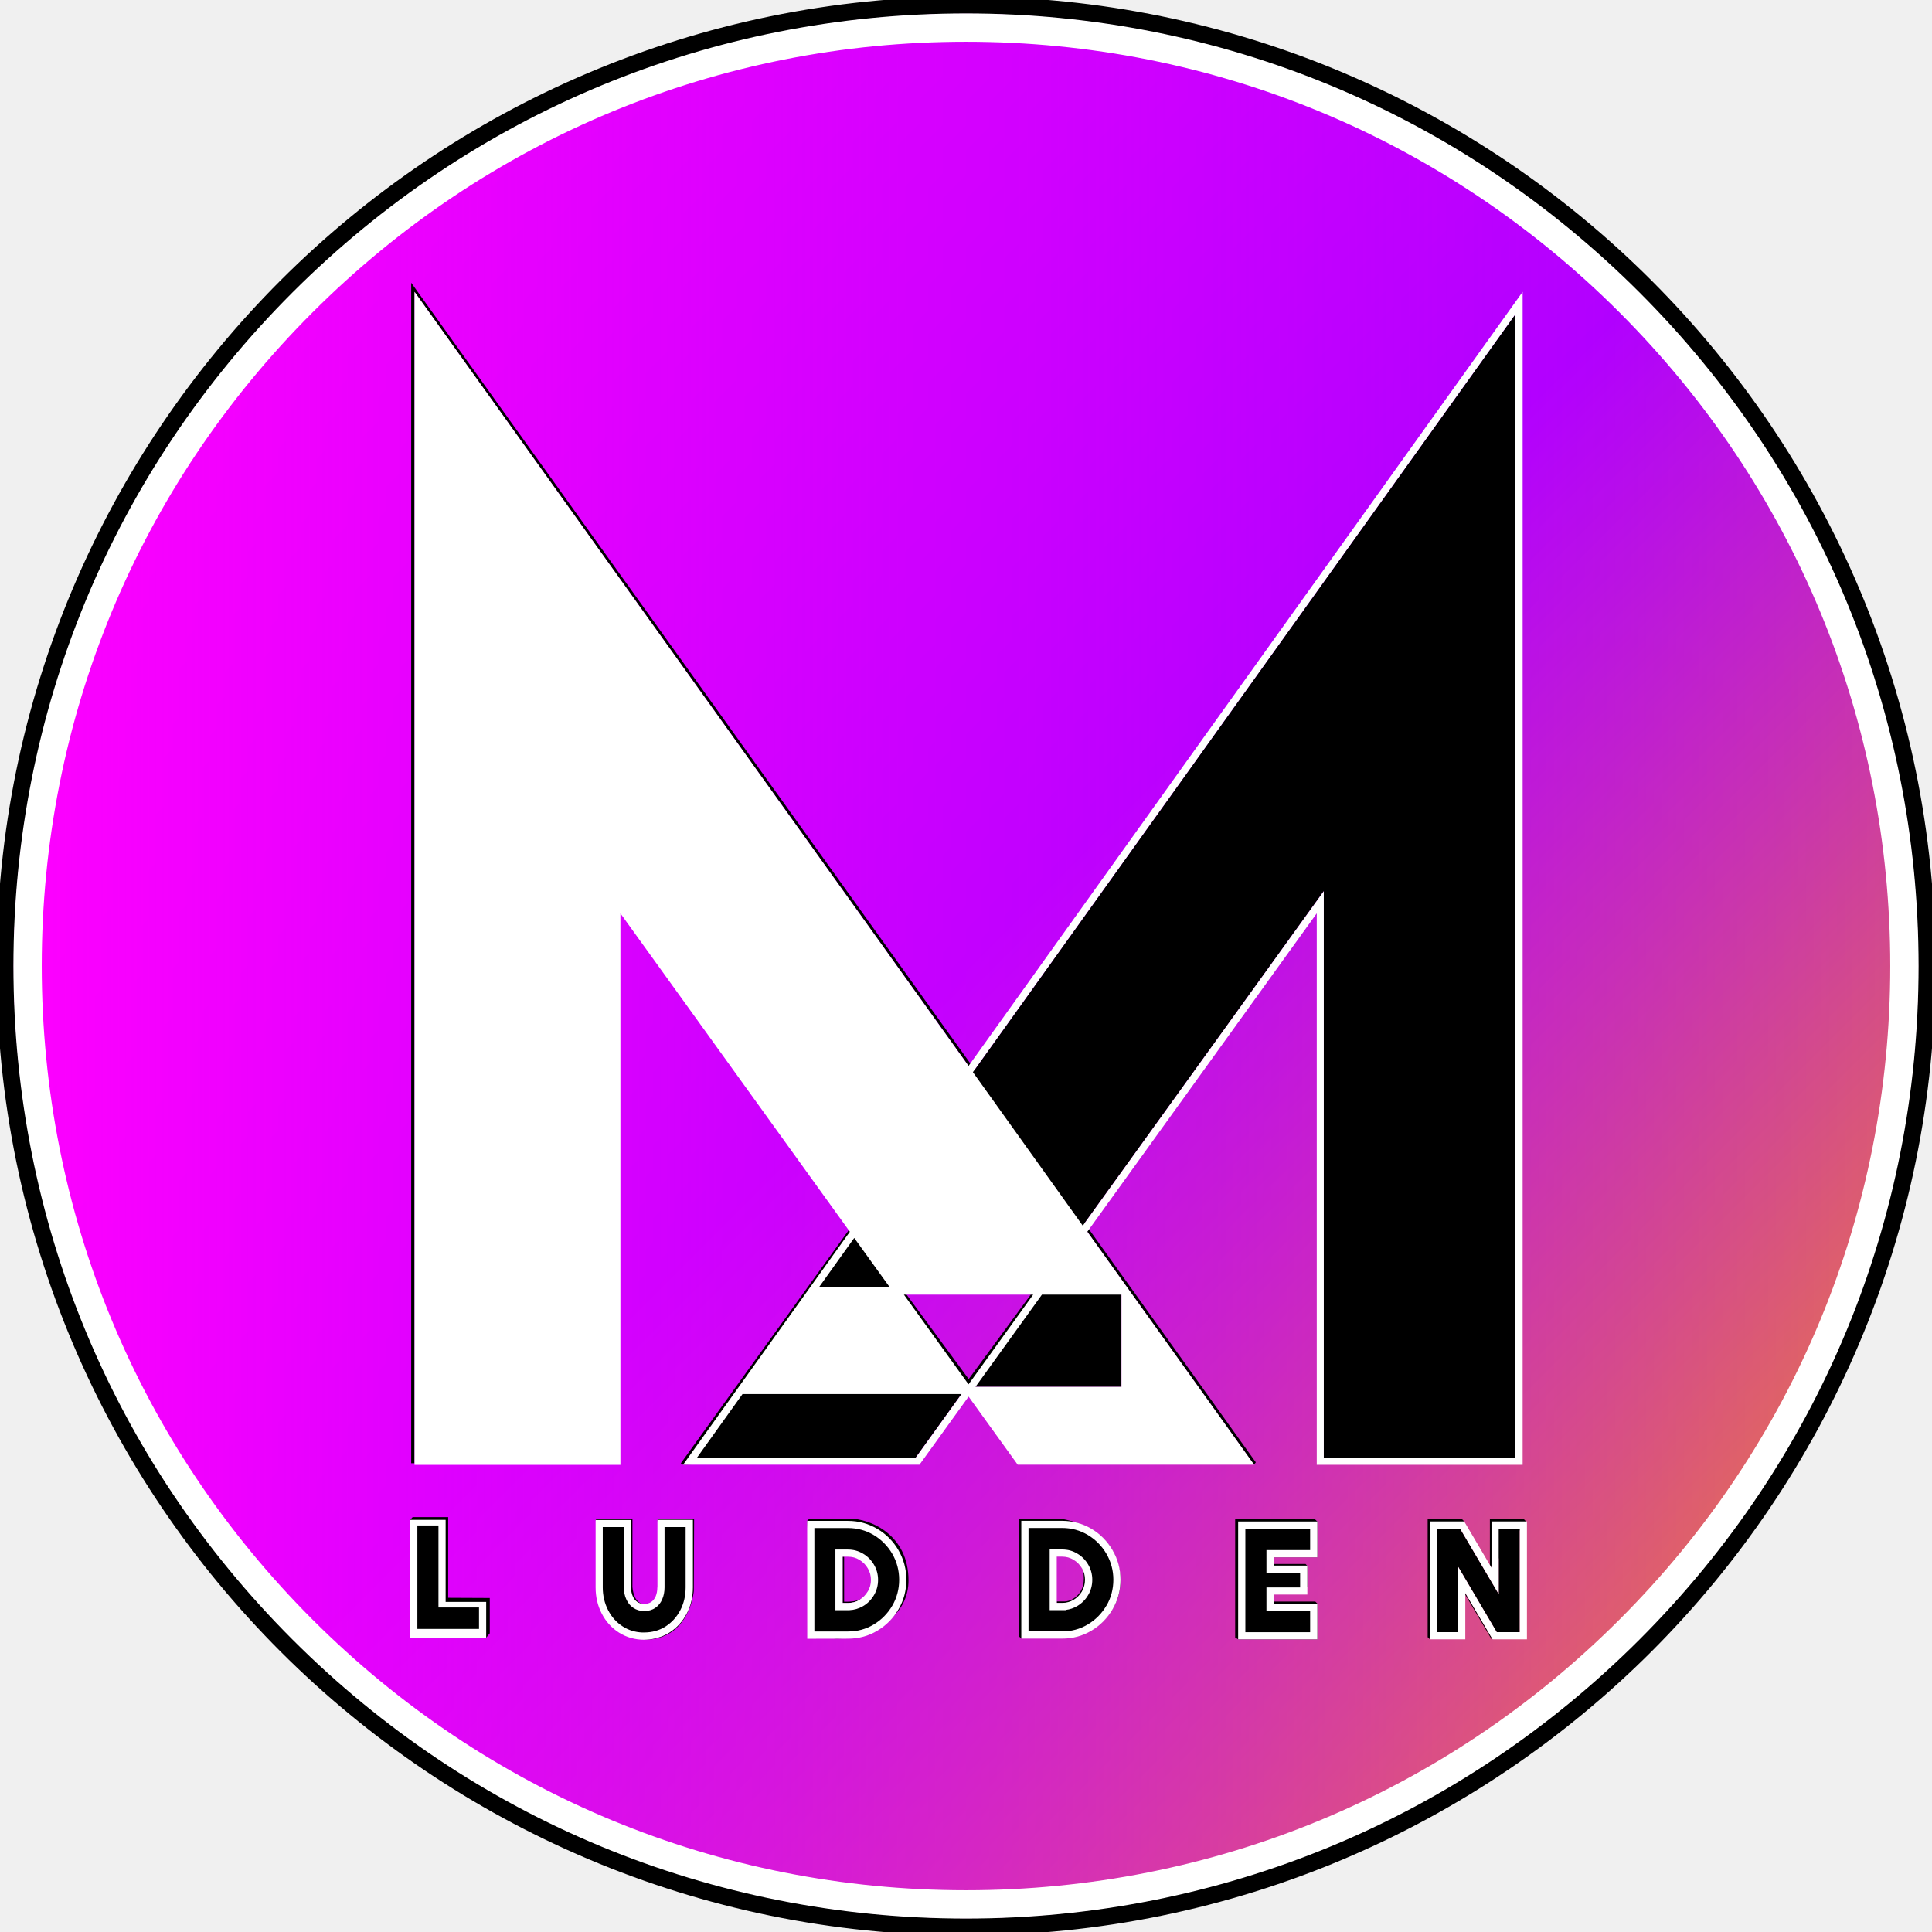
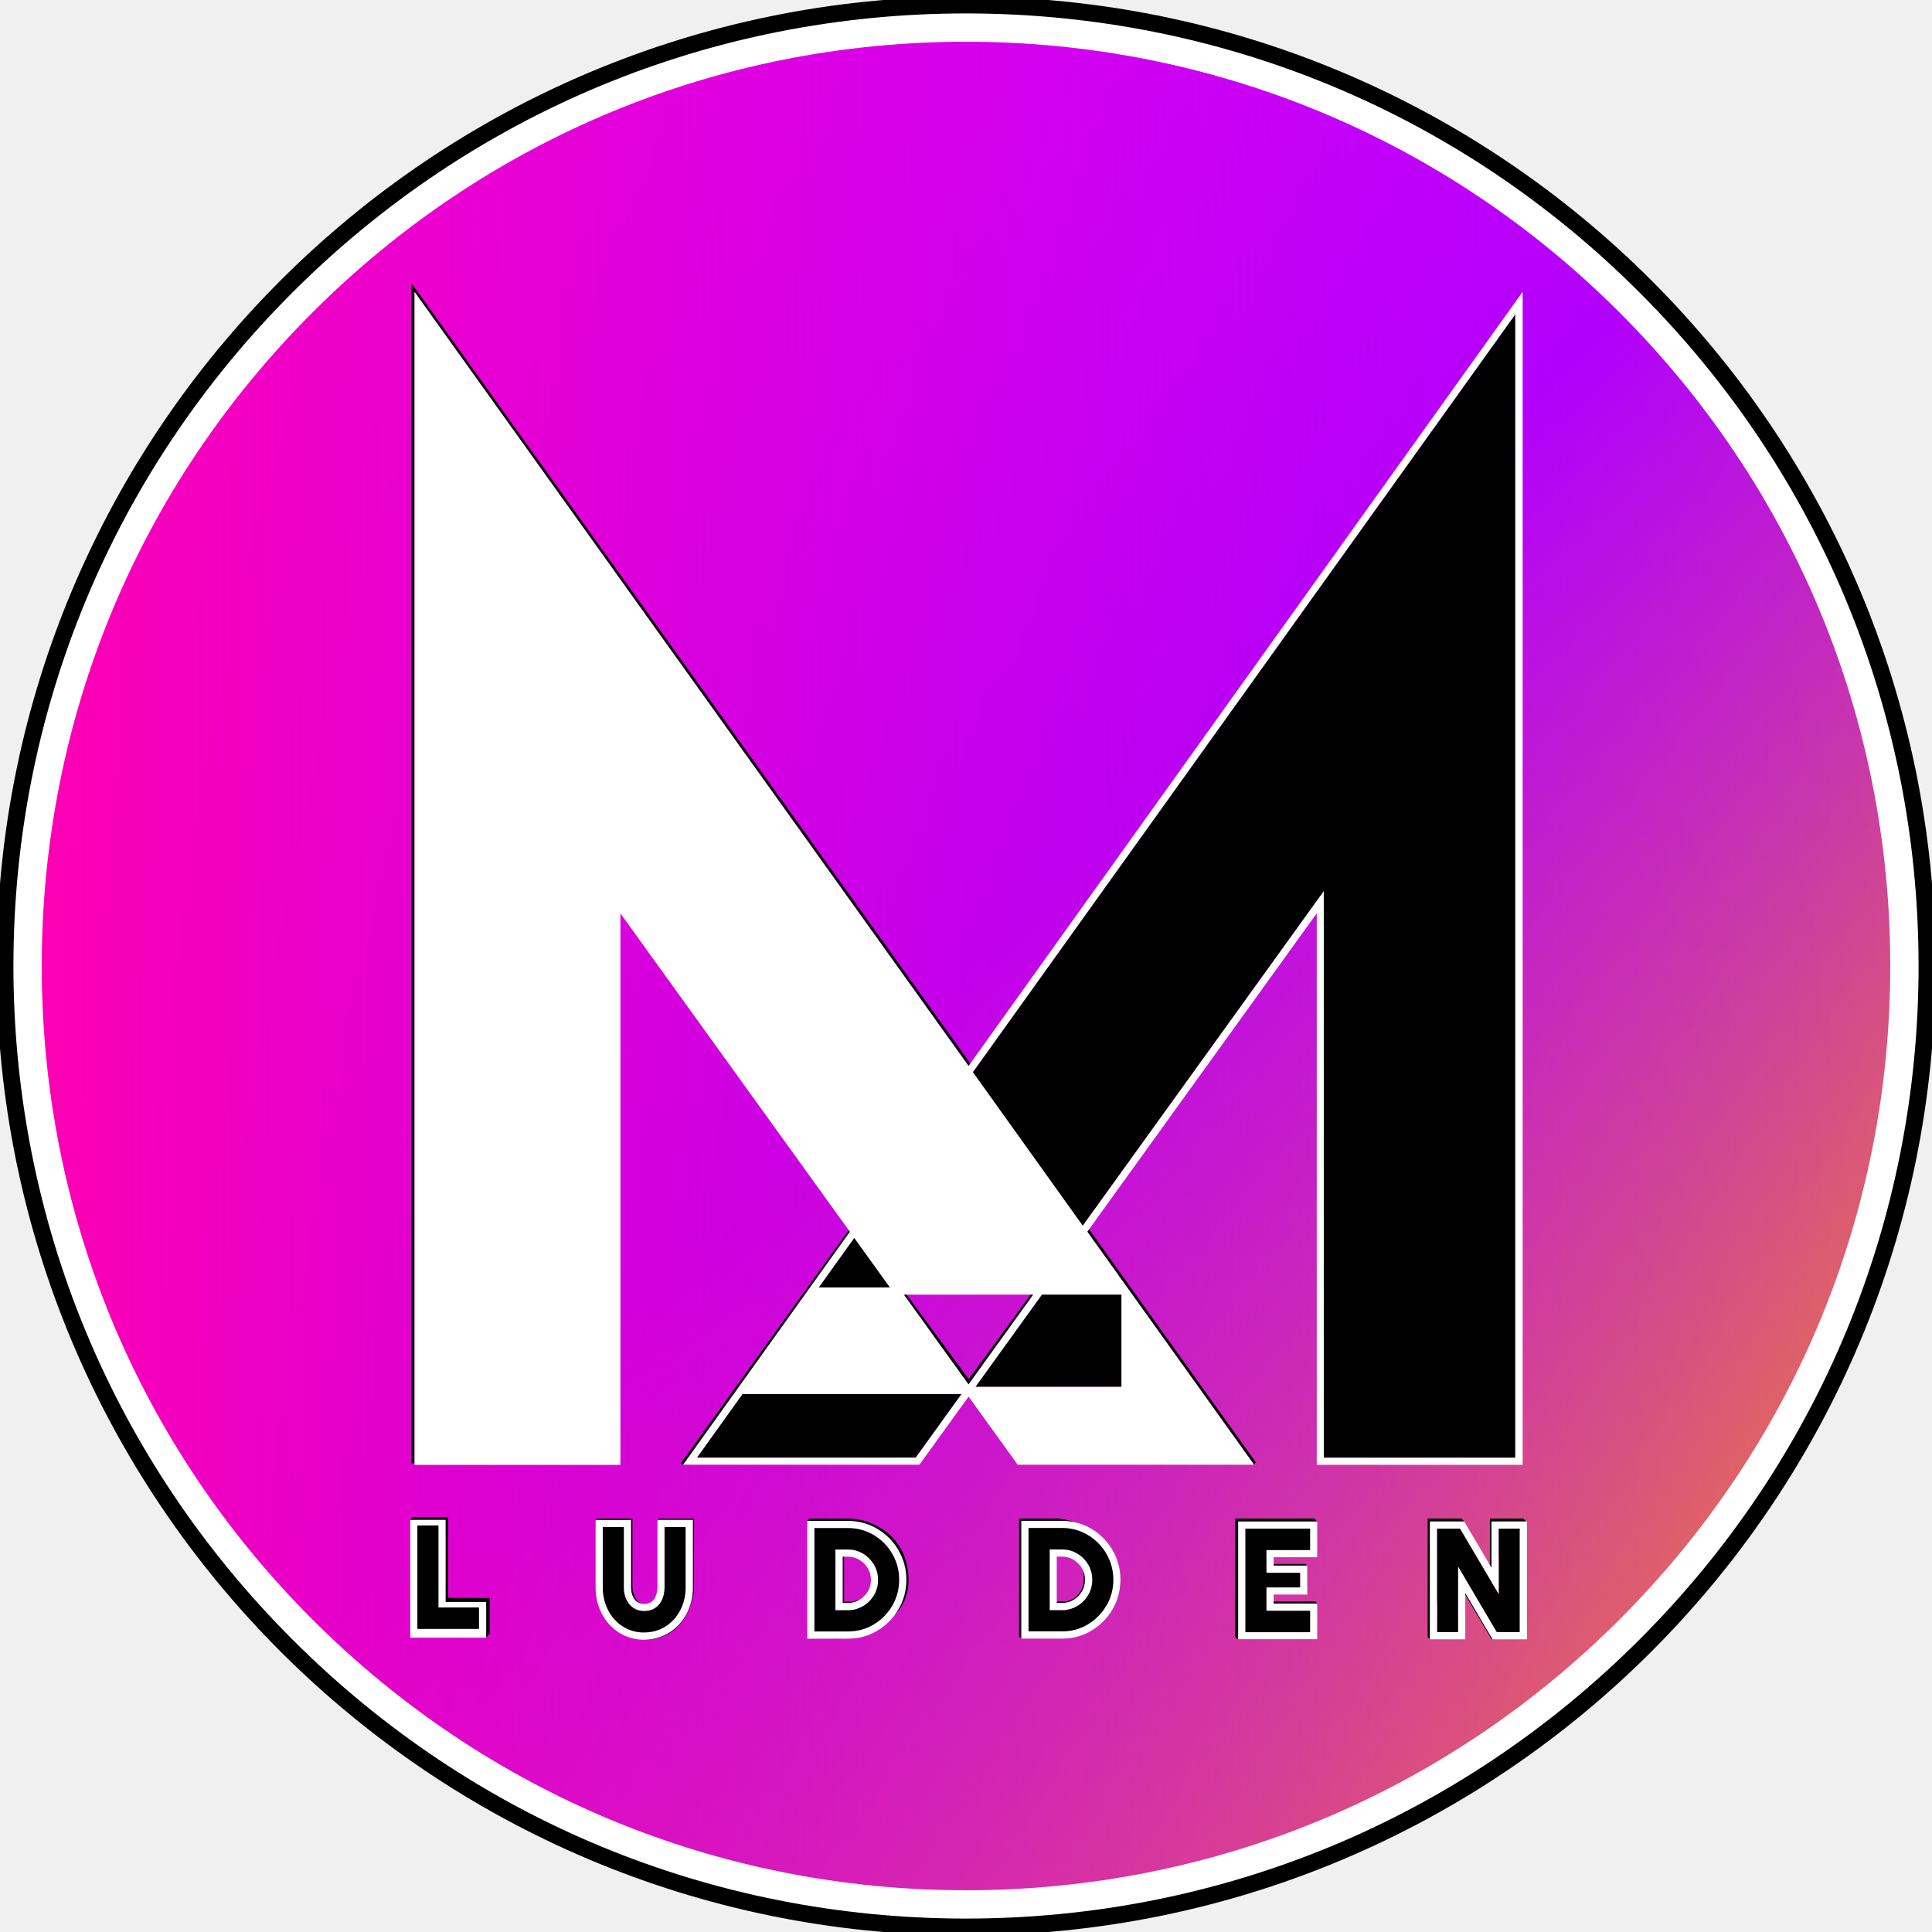
<svg xmlns="http://www.w3.org/2000/svg" id="Layer_1" viewBox="0 0 280 280">
  <defs>
    <linearGradient id="a" gradientUnits="objectBoundingBox" x1="0" y1="0" x2="1" y2="1">
      <stop offset="0" stop-color="#ff00ff">
-         <animate attributeName="stop-color" values="#ff00ff;#af00ff;#5f00ff;0000ff;#0088ff;#00ffff;#00ff00;#ffff00;#ff8800;#ff0000;#ff00ff;" dur="20s" repeatCount="indefinite">
+         <animate attributeName="stop-color" values="#ff00ff;#af00ff;#5f00ff;#0000ff;#0088ff;#00ffff;#00ff00;#ffff00;#ff8800;#ff0000;#ff00ff;" dur="20s" repeatCount="indefinite">
            </animate>
      </stop>
      <stop offset=".5" stop-color="#af00ff">
-         <animate attributeName="stop-color" values="#af00ff;#5f00ff;0000ff;#0088ff;#00ffff;#00ff00;#ffff00;#ff8800;#ff0000;#ff00ff;#af00ff;" dur="20s" repeatCount="indefinite">
+         <animate attributeName="stop-color" values="#af00ff;#5f00ff;#0000ff;#0088ff;#00ffff;#00ff00;#ffff00;#ff8800;#ff0000;#ff00ff;#af00ff;" dur="20s" repeatCount="indefinite">
            </animate>
      </stop>
      <stop offset="1" stop-color="orange">
-         <animate attributeName="stop-color" values="#5f00ff;0000ff;#0088ff;#00ffff;#00ff00;#ffff00;#ff8800;#ff0000;#ff00ff;#af00ff;#5f00ff;" dur="20s" repeatCount="indefinite">
+         <animate attributeName="stop-color" values="#5f00ff;#0000ff;#0088ff;#00ffff;#00ff00;#ffff00;#ff8800;#ff0000;#ff00ff;#af00ff;#5f00ff;" dur="20s" repeatCount="indefinite">
            </animate>
      </stop>
      <animateTransform attributeName="gradientTransform" type="rotate" from="0 .5 .5" to="360 .5 .5" dur="20s" repeatCount="indefinite" />
    </linearGradient>
    <linearGradient id="b" gradientUnits="objectBoundingBox" x1="0" y1="1" x2="1" y2="1">
-       <stop offset="0" stop-color="#ff00ff">
-         <animate attributeName="stop-color" values="#ff00ff;#af00ff;#5f00ff;0000ff;#0088ff;#00ffff;#00ff00;#ffff00;#ff8800;#ff0000;#ff00ff;" dur="20s" repeatCount="indefinite">
+       <stop offset="0" stop-color="#ff00af">
+         <animate attributeName="stop-color" values="#ff00af;#ff00ff;#af00ff;#5f00ff;#0000ff;#0088ff;#00ffff;#00ff00;#ffff00;#ff8800;#ff0000;#ff00ff;#ff00af;" dur="20s" repeatCount="indefinite">
            </animate>
      </stop>
      <stop offset="1" stop-color="#af00ff" stop-opacity="0">
-         <animate attributeName="stop-color" values="#af00ff;#5f00ff;0000ff;#0088ff;#00ffff;#00ff00;#ffff00;#ff8800;#ff0000;#ff00ff;#af00ff" dur="20s" repeatCount="indefinite">
+         <animate attributeName="stop-color" values="#af00ff;#5f00ff;#0000ff;#0088ff;#00ffff;#00ff00;#ffff00;#ff8800;#ff0000;#ff00ff;#af00ff" dur="20s" repeatCount="indefinite">
            </animate>
      </stop>
      <animateTransform attributeName="gradientTransform" type="rotate" values="360 .5 .5;0 .5 .5" class="ignore" dur="10s" repeatCount="indefinite" />
    </linearGradient>
    <style>
         .black_border {
            stroke-width: 1px;
            stroke: #000;
            fill: none;
         }

         .cls-1, .cls-2, .cls-3 {
         stroke-width: 0px;
         }

         .cls-2 {
         fill: #ccc;
         }

         .cls-3 {
         fill: #fff;
         }
      </style>
  </defs>
  <circle cx="140" cy="140" r="140" fill="url(#a)" />
  <circle cx="140" cy="140" r="140" fill="url(#b)" />
  <circle cx="140" cy="140" r="140" class="black_border" />
  <path id="black" class="cls-1" d="m95.47,220.082l5.124-.001-.041,10.499s-.566,7.062-7.172,7.062c-.007-.061.001-.129.004-.194-.003,0-.006.001-.009.001-1.268.009-2.417-.311-3.426-.95-1-.63-1.801-1.511-2.361-2.601-.56-1.08-.84-2.291-.84-3.581v-7.726l-.428-2.303.206-.206h5.132v9.915s.128,2.455,1.702,2.455c-.538.067-1.061.128-1.557.184.088.082.165.173.266.242.37.26.79.37,1.31.37s.95-.12,1.31-.37c.37-.26.64-.59.84-1.03.2-.45.3-.97.3-1.541v-4.675l-.548-5.364.186-.186Zm36.198,8.944c0,2.359-.986,4.112-2.375,5.396-.562.637-1.208,1.191-1.959,1.637-1.038.621-2.181.965-3.39,1.059-1.034.249-1.978.362-2.665.362-.47,0-.876-.125-1.236-.321h-2.223v-3.546c-.095-.381-.134-.635-.134-.635l-.708-12.562.336-.336h5.71c3.236,0,8.643,2.434,8.643,8.946Zm-4.935-.081c0-3.242-3.55-3.74-4.761-3.816v7.818c1.211-.123,4.761-.76,4.761-4.002Zm-3.887,3.184l-.511.002v-6.529h-.218v6.705s1.81.166,2.566-.535c-.806.389-1.836.356-1.836.356Zm-57.892-12.257h-5.153l-.354.395v17.079h11.015l.521-.641v-5.111l-6.029-.028v-11.694Zm28.426,17.577c-.002,0-.004-0-.005-0-.002,0-.003 0-.005 0h.01Zm63.696-8.669c0,2.41-1.872,3.314-2.798,3.314h-1.13v.209s4.44.675,4.346-3.522c0-1.933-1.062-2.156-1.062-2.156,0,0,.644.317.644,2.156Zm58.849-8.699v6.733l.229.388,1.045-1.368v5.184l-5.591-9.476-.125-.021-3.046.02.006-.534,3.04.514.724-1.032-.407-.407h-4.893v17.181l.313.313,1.097-5.553-.052,4.518h3.057v-9.476l5.591,9.476h3.343v-14.707l.977-1.279-.473-.473h-4.835Zm-24.078-8.817v-82.102l-34.658,48.103,24.812,34.664-.251.351-24.814-34.664-.016.023,5.611,9.989v13.371h-21.162l-1.006-.365-1.016,1.41-6.636,9.2-33.714,1.036-.33-.204,24.335-33.786,18.008-22.922L60.077,42.304v169.753h-.482V40.98l81.669,114.035,78.343-109.463v165.713h-27.758Zm-42.462-23.637l-20.421-1.045,2.425,1.045,9.002,12.243,8.994-12.243Zm62.973,43.485l3.81,6.463h.145l-3.954-6.705v.243Zm-33.348-11.037v17.241l.428.269h11.478v-5.187l-.291-.291h-6.045l-.428-.428v-1.066h4.622l.016-.016h.21v-.21l.471-.471v-2.994l-.255-.255h-4.626v-.973h6.326v-5.187l-.447-.425-11.459-.005Zm100.989-80.076c0,77.196-62.804,140-140,140S0,217.196,0,140,62.804,0,140,0s140,62.804,140,140Zm-2.001,0C277.999,63.907,216.093,2.001,140,2.001S2.001,63.907,2.001,140s61.906,137.999,138,137.999,137.999-61.906,137.999-137.999Zm-116.09,86.307c.307.863.48,1.769.48,2.719,0,1.461-.36,2.841-1.091,4.072-.72,1.24-1.701,2.231-2.931,2.961-1.23.73-2.581,1.101-4.032,1.101h-4.097c-1.382.221-2.291.291-2.227.321l-.312-.312v-17.086h5.701c.583,0,6.998.924,8.508,6.226Zm-4.037,3.065c0-3.232-3.516-4.02-4.867-4.204v7.809h.293c1.505-.071,4.574-.586,4.574-3.606Z" />
  <path id="white" class="cls-3" d="m140,278.053c-36.88,0-71.541-14.357-97.613-40.44C16.305,211.531,1.947,176.87,1.947,140s14.357-71.541,40.44-97.613C68.469,16.305,103.13,1.947,140,1.947s71.541,14.357,97.613,40.44c26.072,26.082,40.44,60.753,40.44,97.613s-14.357,71.541-40.44,97.613c-26.082,26.072-60.753,40.44-97.613,40.44m0-272.003c-35.775,0-69.411,13.934-94.714,39.236C19.983,70.579,6.05,104.215,6.05,140s13.934,69.411,39.236,94.714c25.293,25.303,58.939,39.236,94.714,39.236s69.411-13.934,94.714-39.236c25.303-25.293,39.236-58.929,39.236-94.714s-13.934-69.411-39.236-94.714c-25.293-25.303-58.939-39.236-94.714-39.236m-75.415,214.218h-5.138v17.079h11.015v-5.187h-5.877v-11.892h0Zm4.837,12.702v3.106h-8.934v-14.998h3.057v11.892h5.877Zm25.843-2.91c0,.503-.089.937-.246,1.312-.158.345-.355.602-.641.799-.552.375-1.45.375-2.002,0-.296-.197-.503-.454-.661-.809-.177-.375-.256-.809-.256-1.282v-9.792h-5.138v9.792c0,1.361.296,2.633.887,3.767.592,1.154,1.44,2.091,2.514,2.771,1.085.68,2.317,1.026,3.658,1.026,0,0,.443.012,1.183-.108s1.716-.454,2.465-.937c1.065-.68,1.913-1.617,2.505-2.761.592-1.134.887-2.406.887-3.777v-9.792h-5.138v9.792h-.02Zm.7,1.736c.227-.503.345-1.095.345-1.736v-8.747h3.057v8.747c0,1.203-.256,2.307-.769,3.293s-1.233,1.785-2.14,2.367c-.897.572-1.943.868-3.096.868h-.335c-1.006-.049-1.933-.335-2.751-.858-.917-.582-1.637-1.381-2.14-2.367-.513-.996-.779-2.1-.779-3.293v-8.757h3.057v8.757c0,.631.118,1.203.355,1.716.237.532.572.937,1.026,1.242s.966.454,1.578.454,1.144-.148,1.588-.454c.454-.306.779-.71,1.006-1.233m83.475,5.79h11.478v-5.187h-6.331v-1.302h4.881v-4.196h-4.881v-1.208h6.331v-5.187h-11.478v17.079Zm1.045-16.044h9.388v3.106h-6.331v3.298h4.881v2.115h-4.881v3.382h6.331v3.106h-9.388v-15.008Zm-40.12-67.056L60.077,42.298v170.002h29.839v-79.923l33.251,46.139-24.169,33.764h34.257l7.12-9.871,7.12,9.871h34.257l-24.169-33.764,33.251-46.149v79.923h29.839V42.298l-80.297,112.178-.01.01Zm-16.566,24.928l5.167,7.169h-10.295l5.128-7.169Zm8.914,31.831h-31.693l6.587-9.2h31.742l-6.627,9.2h-.01Zm-1.716-23.617h18.736l-9.368,13.007-9.368-13.007Zm31.535,0v13.371h-21.162l9.634-13.371h11.527Zm57.075,23.637h-27.758v-82.102l-34.927,48.476-15.925-22.256,78.611-109.831v165.713h0Zm-58.362,13.396c-.759-1.292-1.785-2.337-3.067-3.096-1.302-.769-2.722-1.154-4.24-1.154h-5.926v17.069h5.926c1.528,0,2.958-.385,4.24-1.154,1.282-.759,2.307-1.804,3.067-3.096s1.144-2.741,1.144-4.28-.385-2.978-1.144-4.28h0v-.01Zm-.897,8.037c-.67,1.144-1.578,2.061-2.702,2.732-1.124.67-2.377,1.006-3.708,1.006h-4.881v-14.989h4.881c1.321,0,2.574.335,3.708,1.006,1.124.67,2.031,1.588,2.702,2.732.661,1.144,1.006,2.406,1.006,3.757s-.335,2.623-.996,3.757m-4.24-7.544c-.67-.404-1.381-.592-2.169-.592h-1.824v8.796h2.347v-.039c.582-.069,1.134-.256,1.647-.562.661-.394,1.203-.927,1.588-1.597.394-.661.592-1.41.592-2.209s-.197-1.528-.592-2.199c-.394-.67-.927-1.213-1.588-1.597m.69,5.473c-.306.513-.72.927-1.223,1.233-.503.296-1.055.444-1.647.444h-.789v-6.705h.789c.602,0,1.134.148,1.637.454.513.306.927.72,1.223,1.233.306.513.444,1.065.444,1.667s-.148,1.173-.444,1.676m59.357-3.425l-3.954-6.705h-4.98v17.079h5.138v-6.705l3.954,6.705h4.98v-17.079h-5.138v6.705Zm1.045-5.66h3.057v14.998h-3.343l-5.591-9.476v9.476h-3.057v-14.998h3.343l5.591,9.476v-9.476Zm-86.988,3.124c-.759-1.302-1.785-2.337-3.067-3.096-1.302-.769-2.732-1.154-4.24-1.154h-5.926l.01,17.079,5.917-.01c1.538,0,2.958-.385,4.24-1.154,1.282-.759,2.307-1.804,3.067-3.096s1.144-2.741,1.144-4.28-.385-2.978-1.144-4.28h0v-.01Zm-.897,8.037c-.67,1.144-1.578,2.061-2.702,2.732-1.114.67-2.367,1.006-3.708,1.006h-4.881v-14.989h4.881c1.321,0,2.574.335,3.708,1.006,1.124.67,2.031,1.588,2.702,2.732.661,1.144.996,2.406.996,3.757s-.335,2.623-.996,3.757m-4.25-7.544c-.661-.394-1.39-.592-2.169-.592h-1.824v8.796h2.041v-.01c.69-.03,1.351-.227,1.962-.582.67-.394,1.203-.937,1.588-1.597.394-.67.592-1.41.592-2.209s-.197-1.528-.592-2.199-.927-1.213-1.597-1.607m.69,5.483c-.296.503-.71.917-1.213,1.223-.503.296-1.055.444-1.637.444h-.789v-6.705h.789c.592,0,1.144.148,1.637.454.513.306.927.72,1.223,1.233.306.513.454,1.065.454,1.676s-.148,1.173-.454,1.676" />
</svg>
